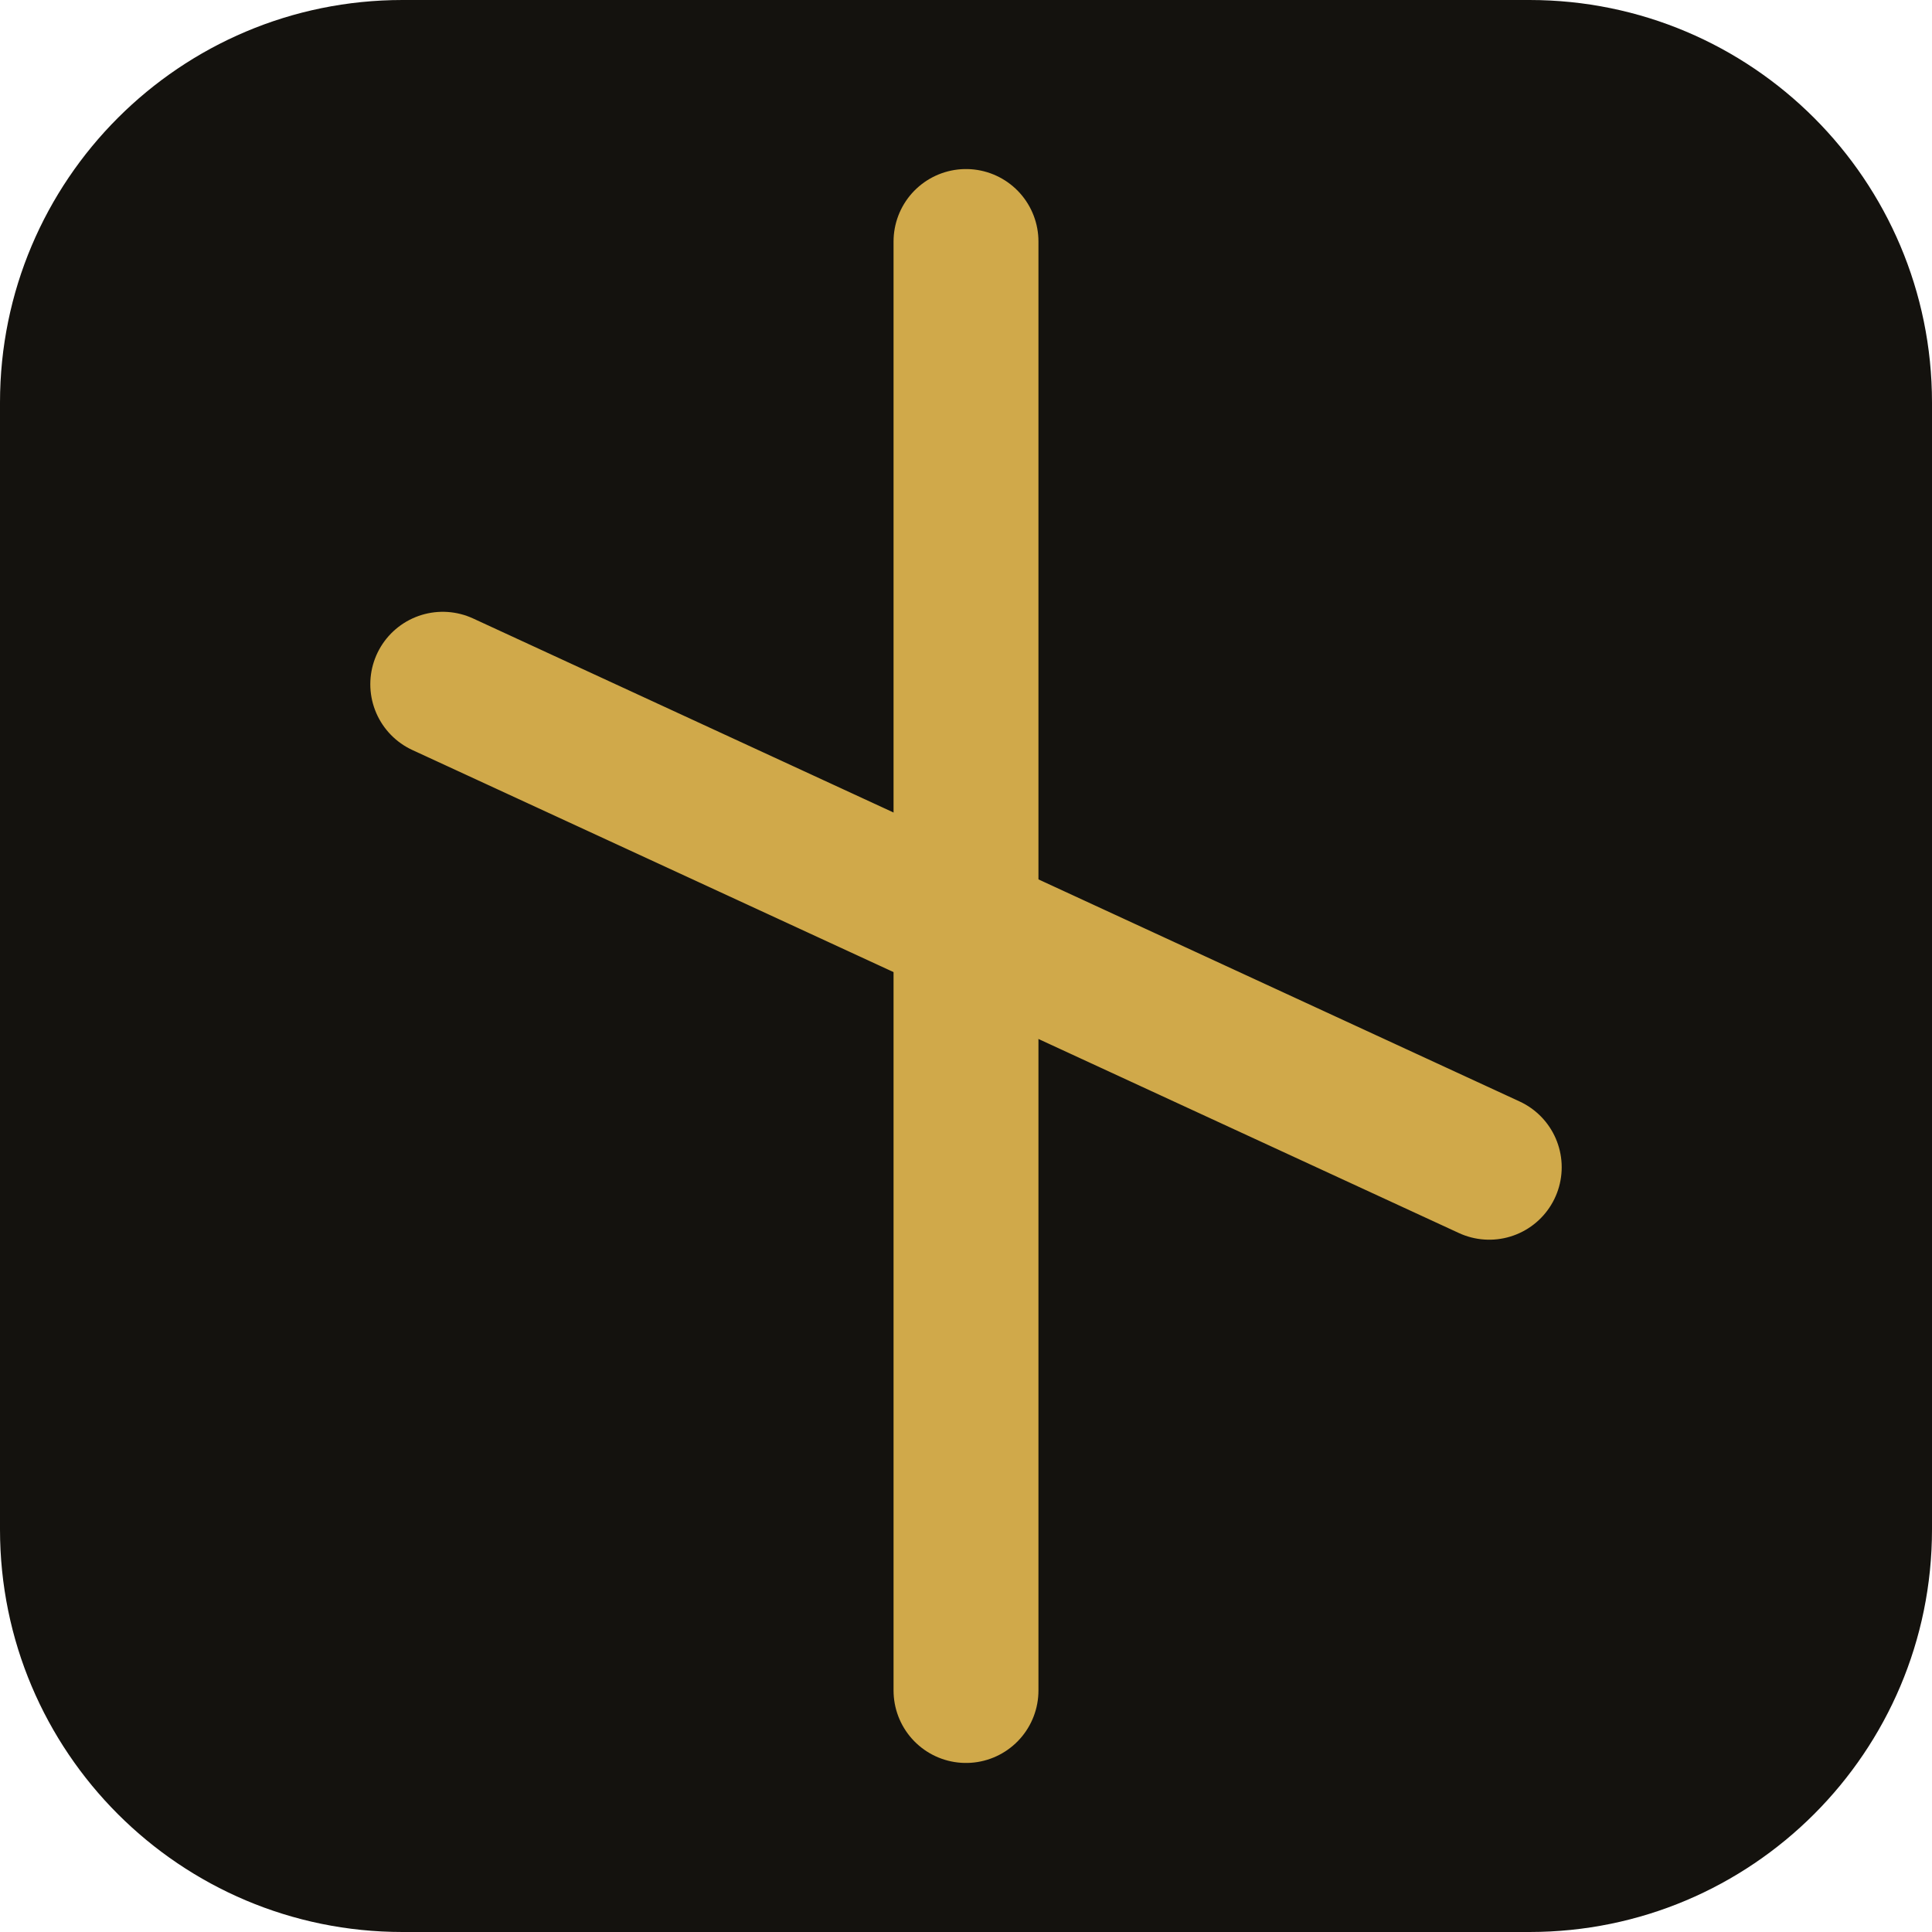
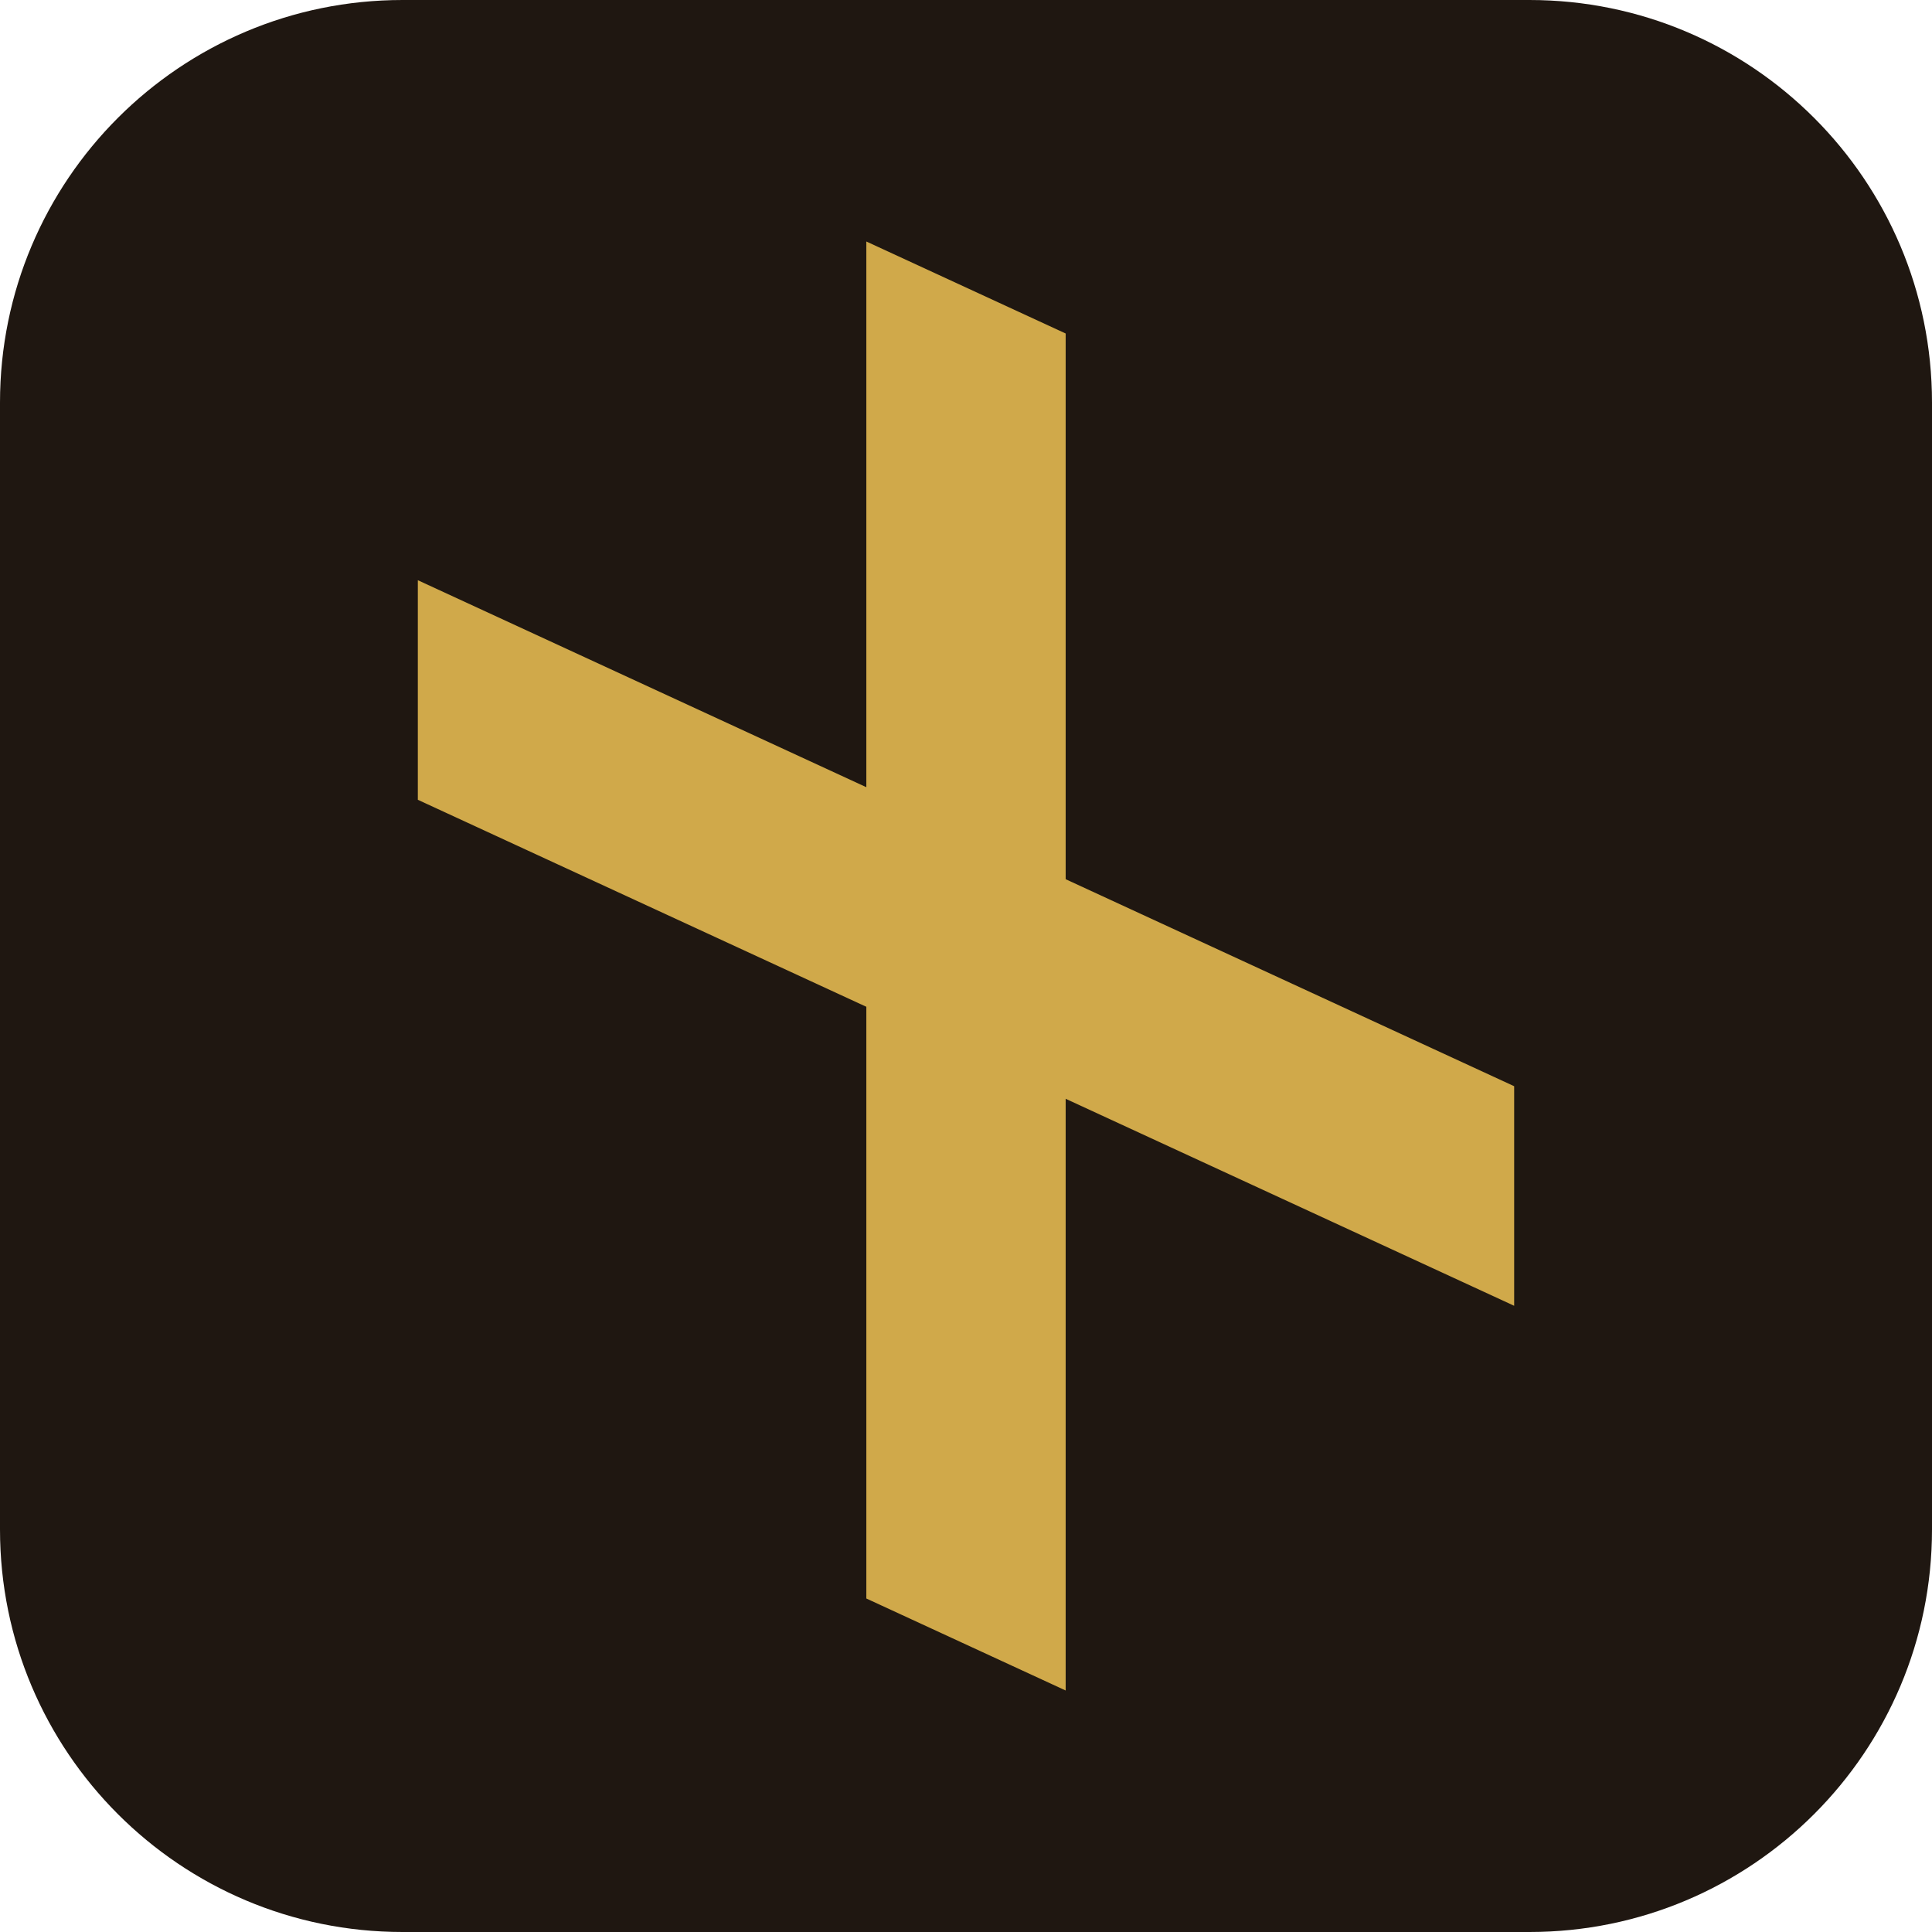
- <svg xmlns="http://www.w3.org/2000/svg" viewBox="0 0 24 24" width="24" height="24" role="img" aria-label="andvari">
-   <rect width="24" height="24" rx="5" fill="#14120E" />
-   <g fill="none" stroke="#D0A94A" stroke-width="1.8" stroke-linecap="round">
-     <path d="M12 3v18" />
-     <path d="M5.5 8.5l13 6" />
+ <svg xmlns="http://www.w3.org/2000/svg" viewBox="0 0 24 24" width="24" height="24">
+   <rect width="24" height="24" rx="5" fill="#1F1711" />
+   <g transform="translate(12 12) scale(0.95238) translate(-12.0 -11.800)">
+     <path d="M4.85 6.768 L19.15 13.368 L19.15 16.232 L4.85 9.632 Z" fill="#D0A94A" />
+     <path d="M10.7 2.35 L13.3 3.55 L13.3 21.25 L10.7 20.05 Z" fill="#D0A94A" />
  </g>
</svg>
